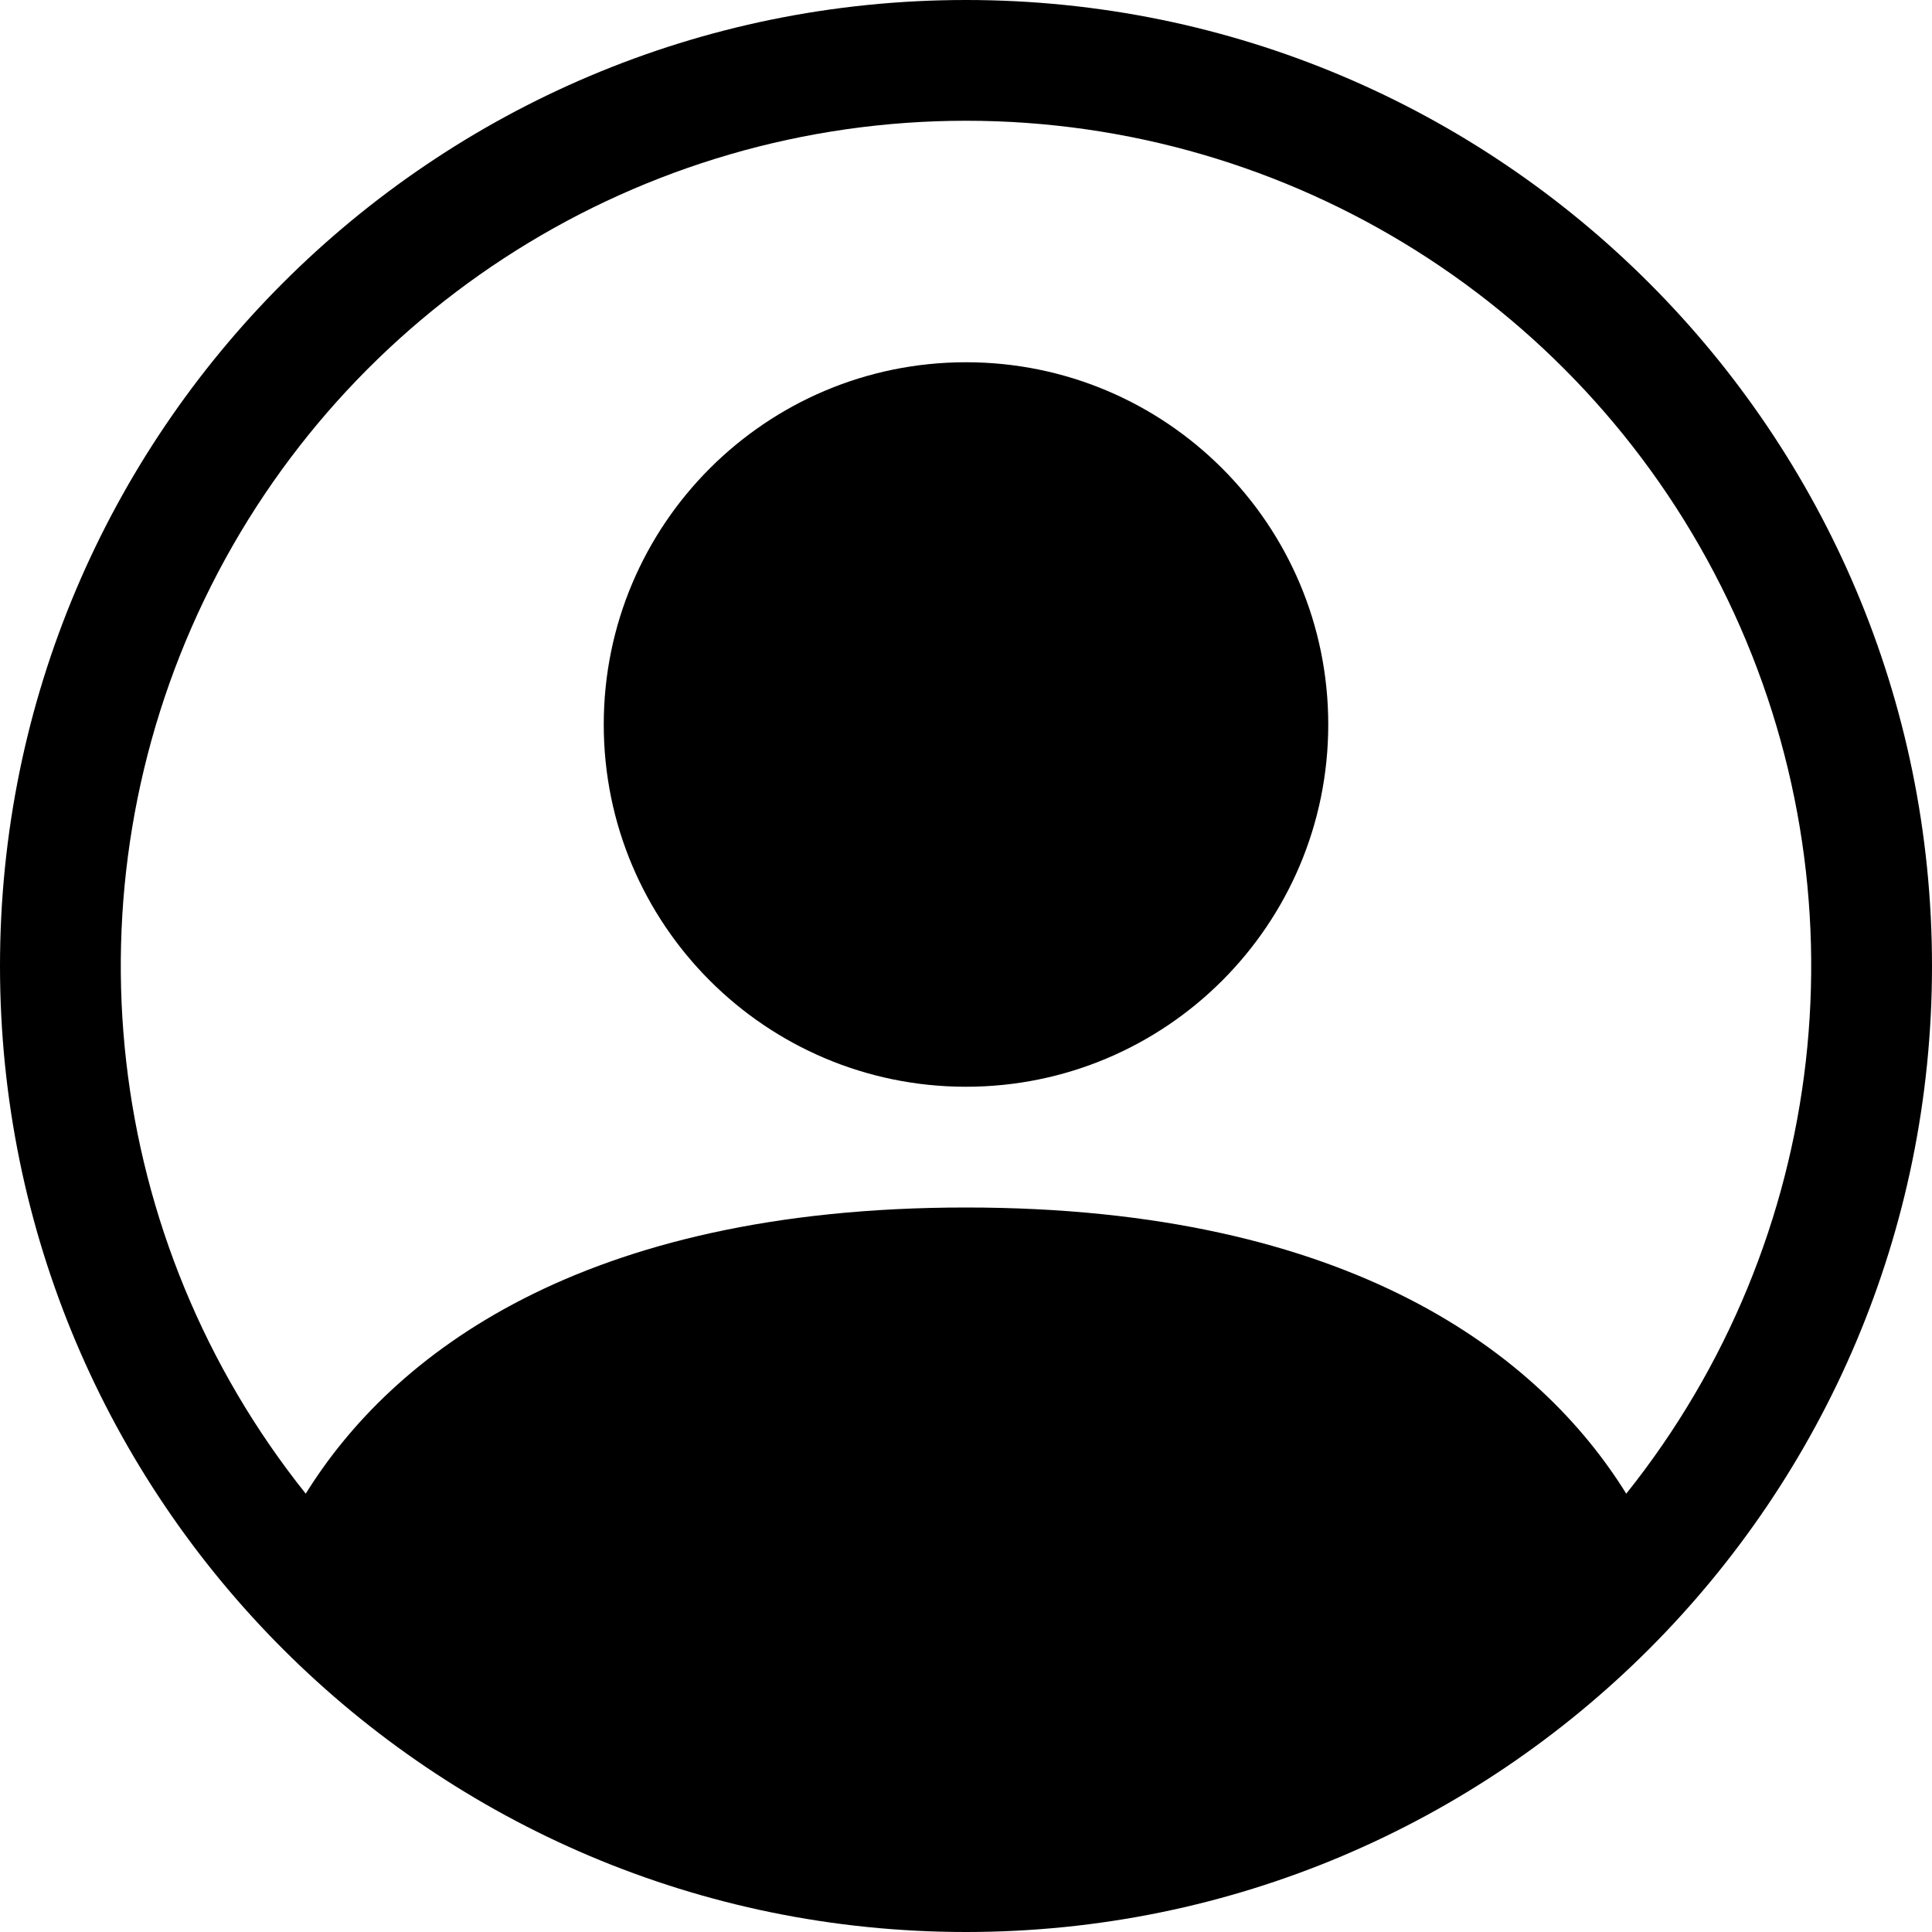
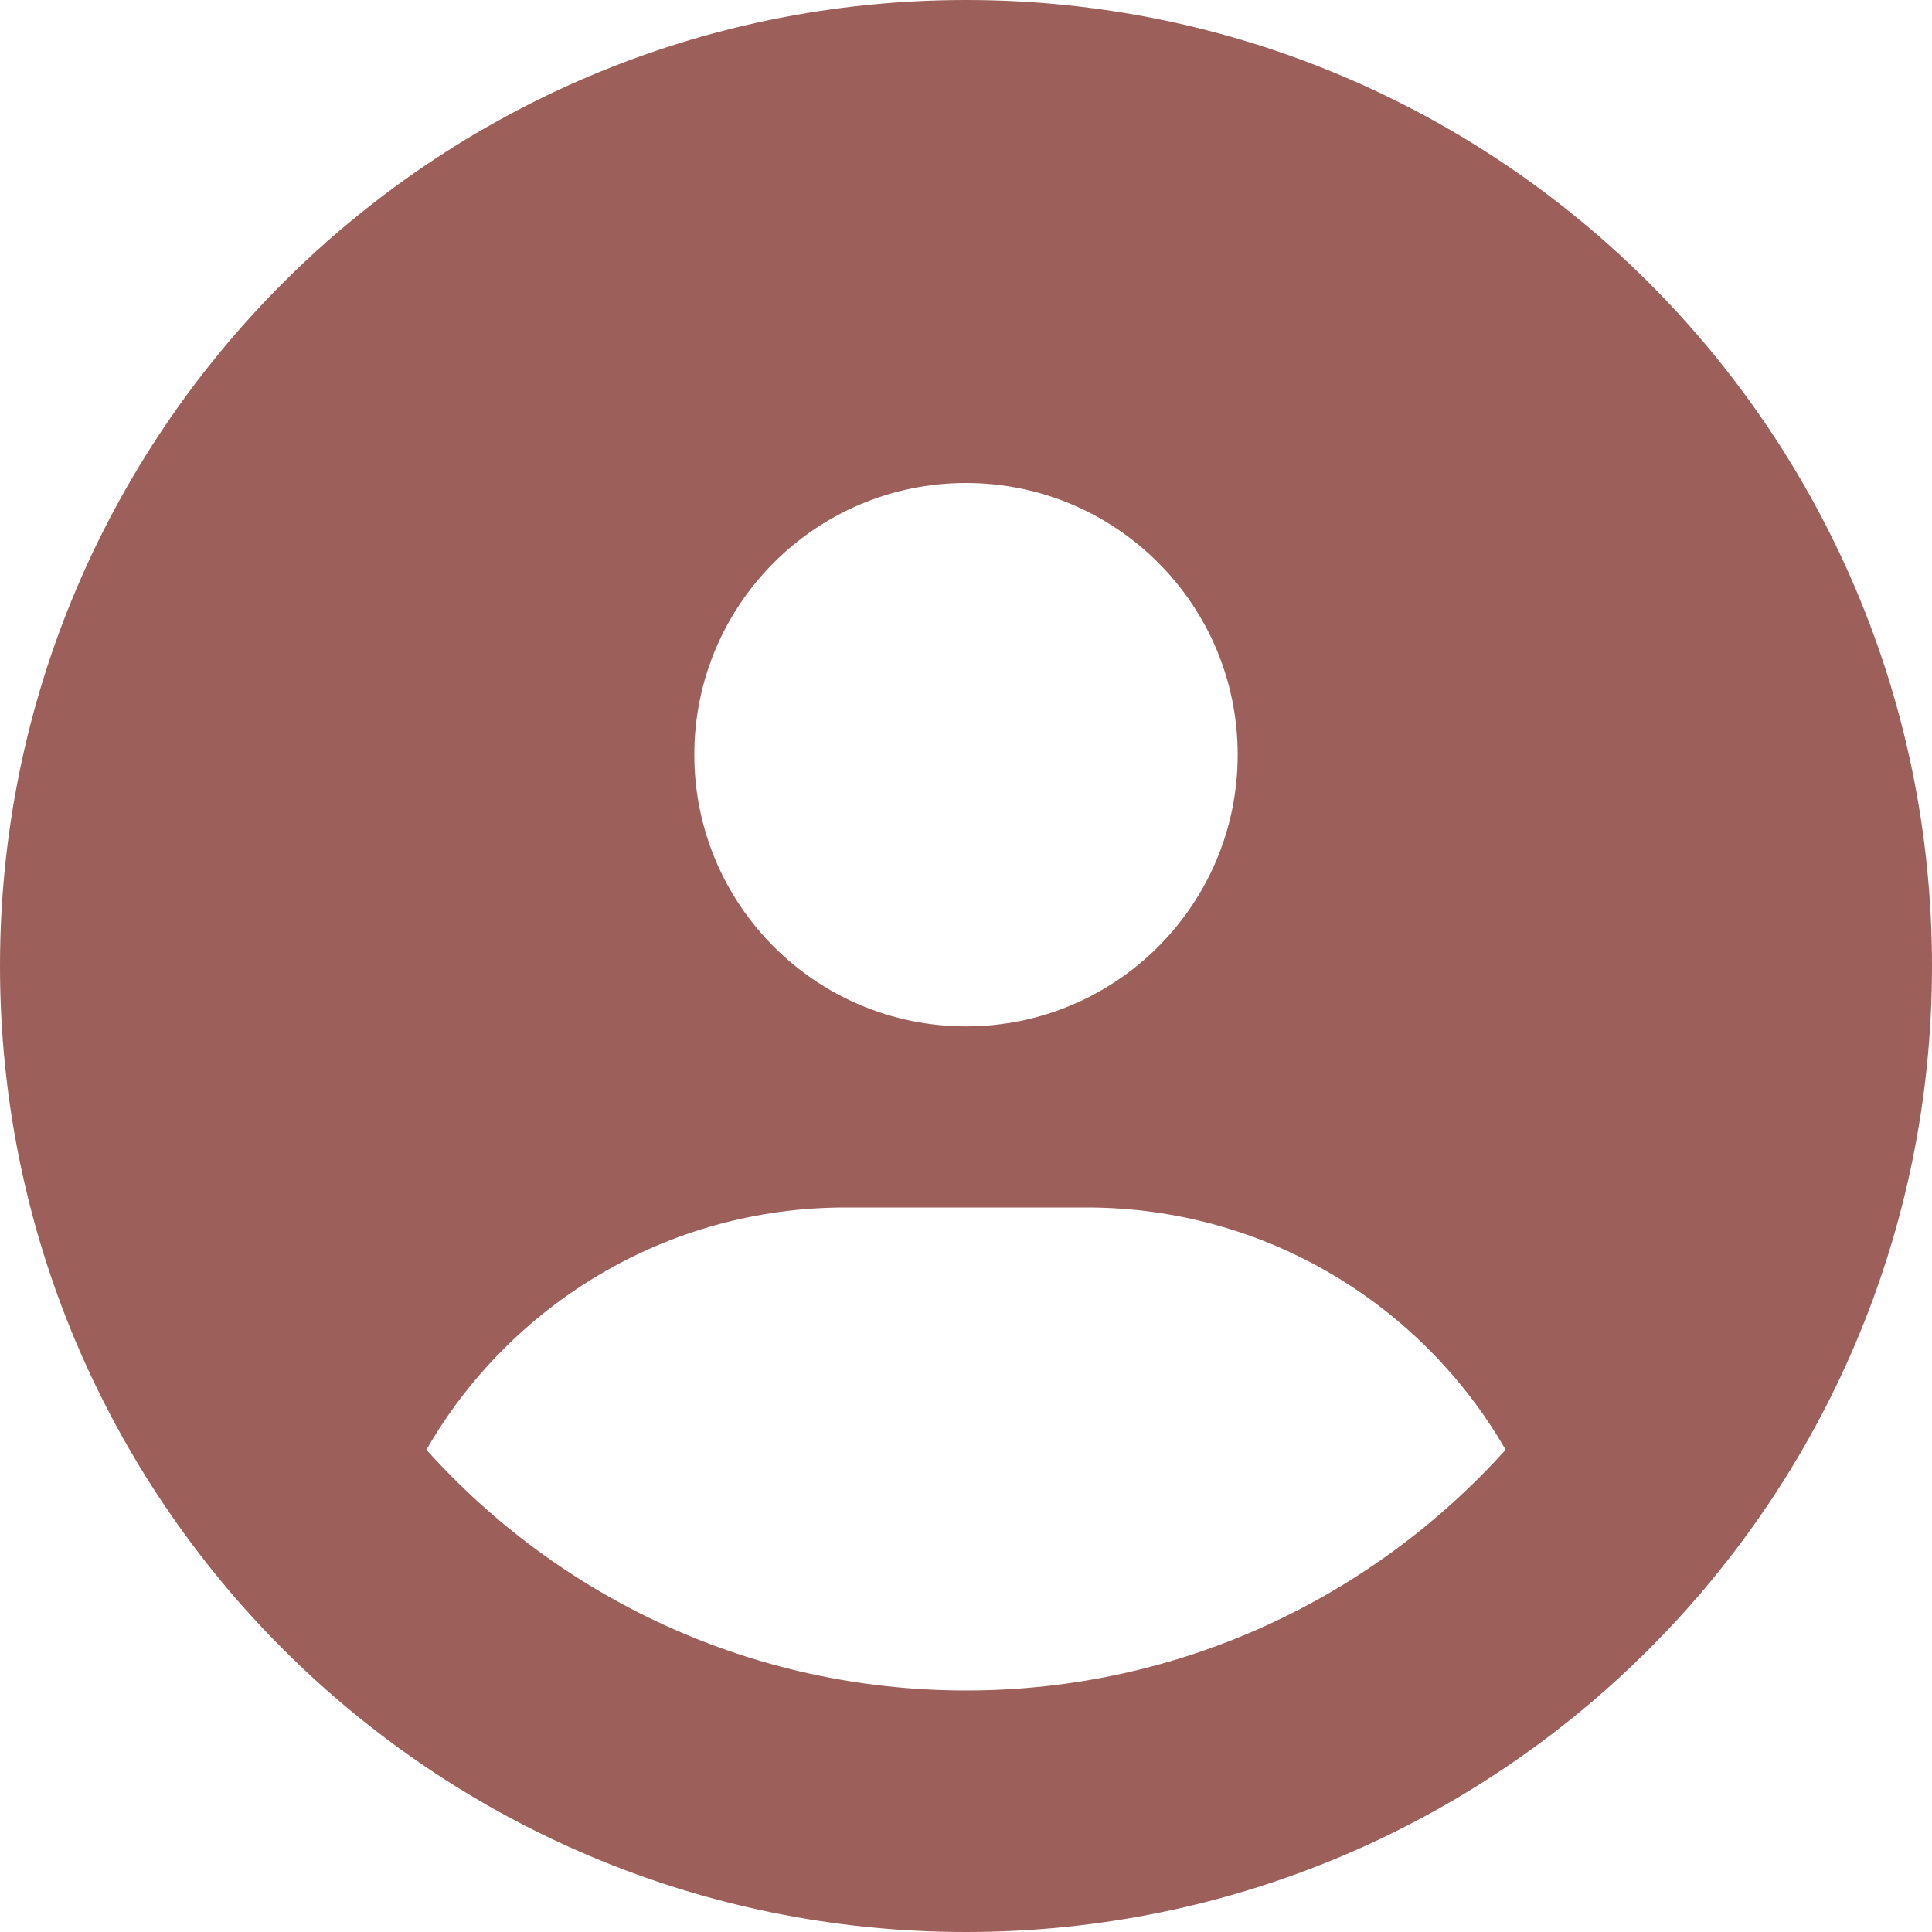
- <svg xmlns="http://www.w3.org/2000/svg" width="16" height="16" fill="currentColor" class="bi bi-person-circle" viewBox="0 0 16 16">
-   <path d="M11 6a3 3 0 1 1-6 0 3 3 0 0 1 6 0z" />
-   <path fill-rule="evenodd" d="M0 8a8 8 0 1 1 16 0A8 8 0 0 1 0 8zm8-7a7 7 0 0 0-5.468 11.37C3.242 11.226 4.805 10 8 10s4.757 1.225 5.468 2.37A7 7 0 0 0 8 1z" />
+ <svg xmlns="http://www.w3.org/2000/svg" height="1.5em" viewBox="0 0 512 512">
+   <style>svg{fill:#9c5f59}</style>
+   <path d="M399 384.2C376.9 345.8 335.4 320 288 320H224c-47.4 0-88.9 25.8-111 64.2c35.2 39.2 86.2 63.8 143 63.8s107.8-24.7 143-63.8zM0 256a256 256 0 1 1 512 0A256 256 0 1 1 0 256zm256 16a72 72 0 1 0 0-144 72 72 0 1 0 0 144z" />
</svg>
